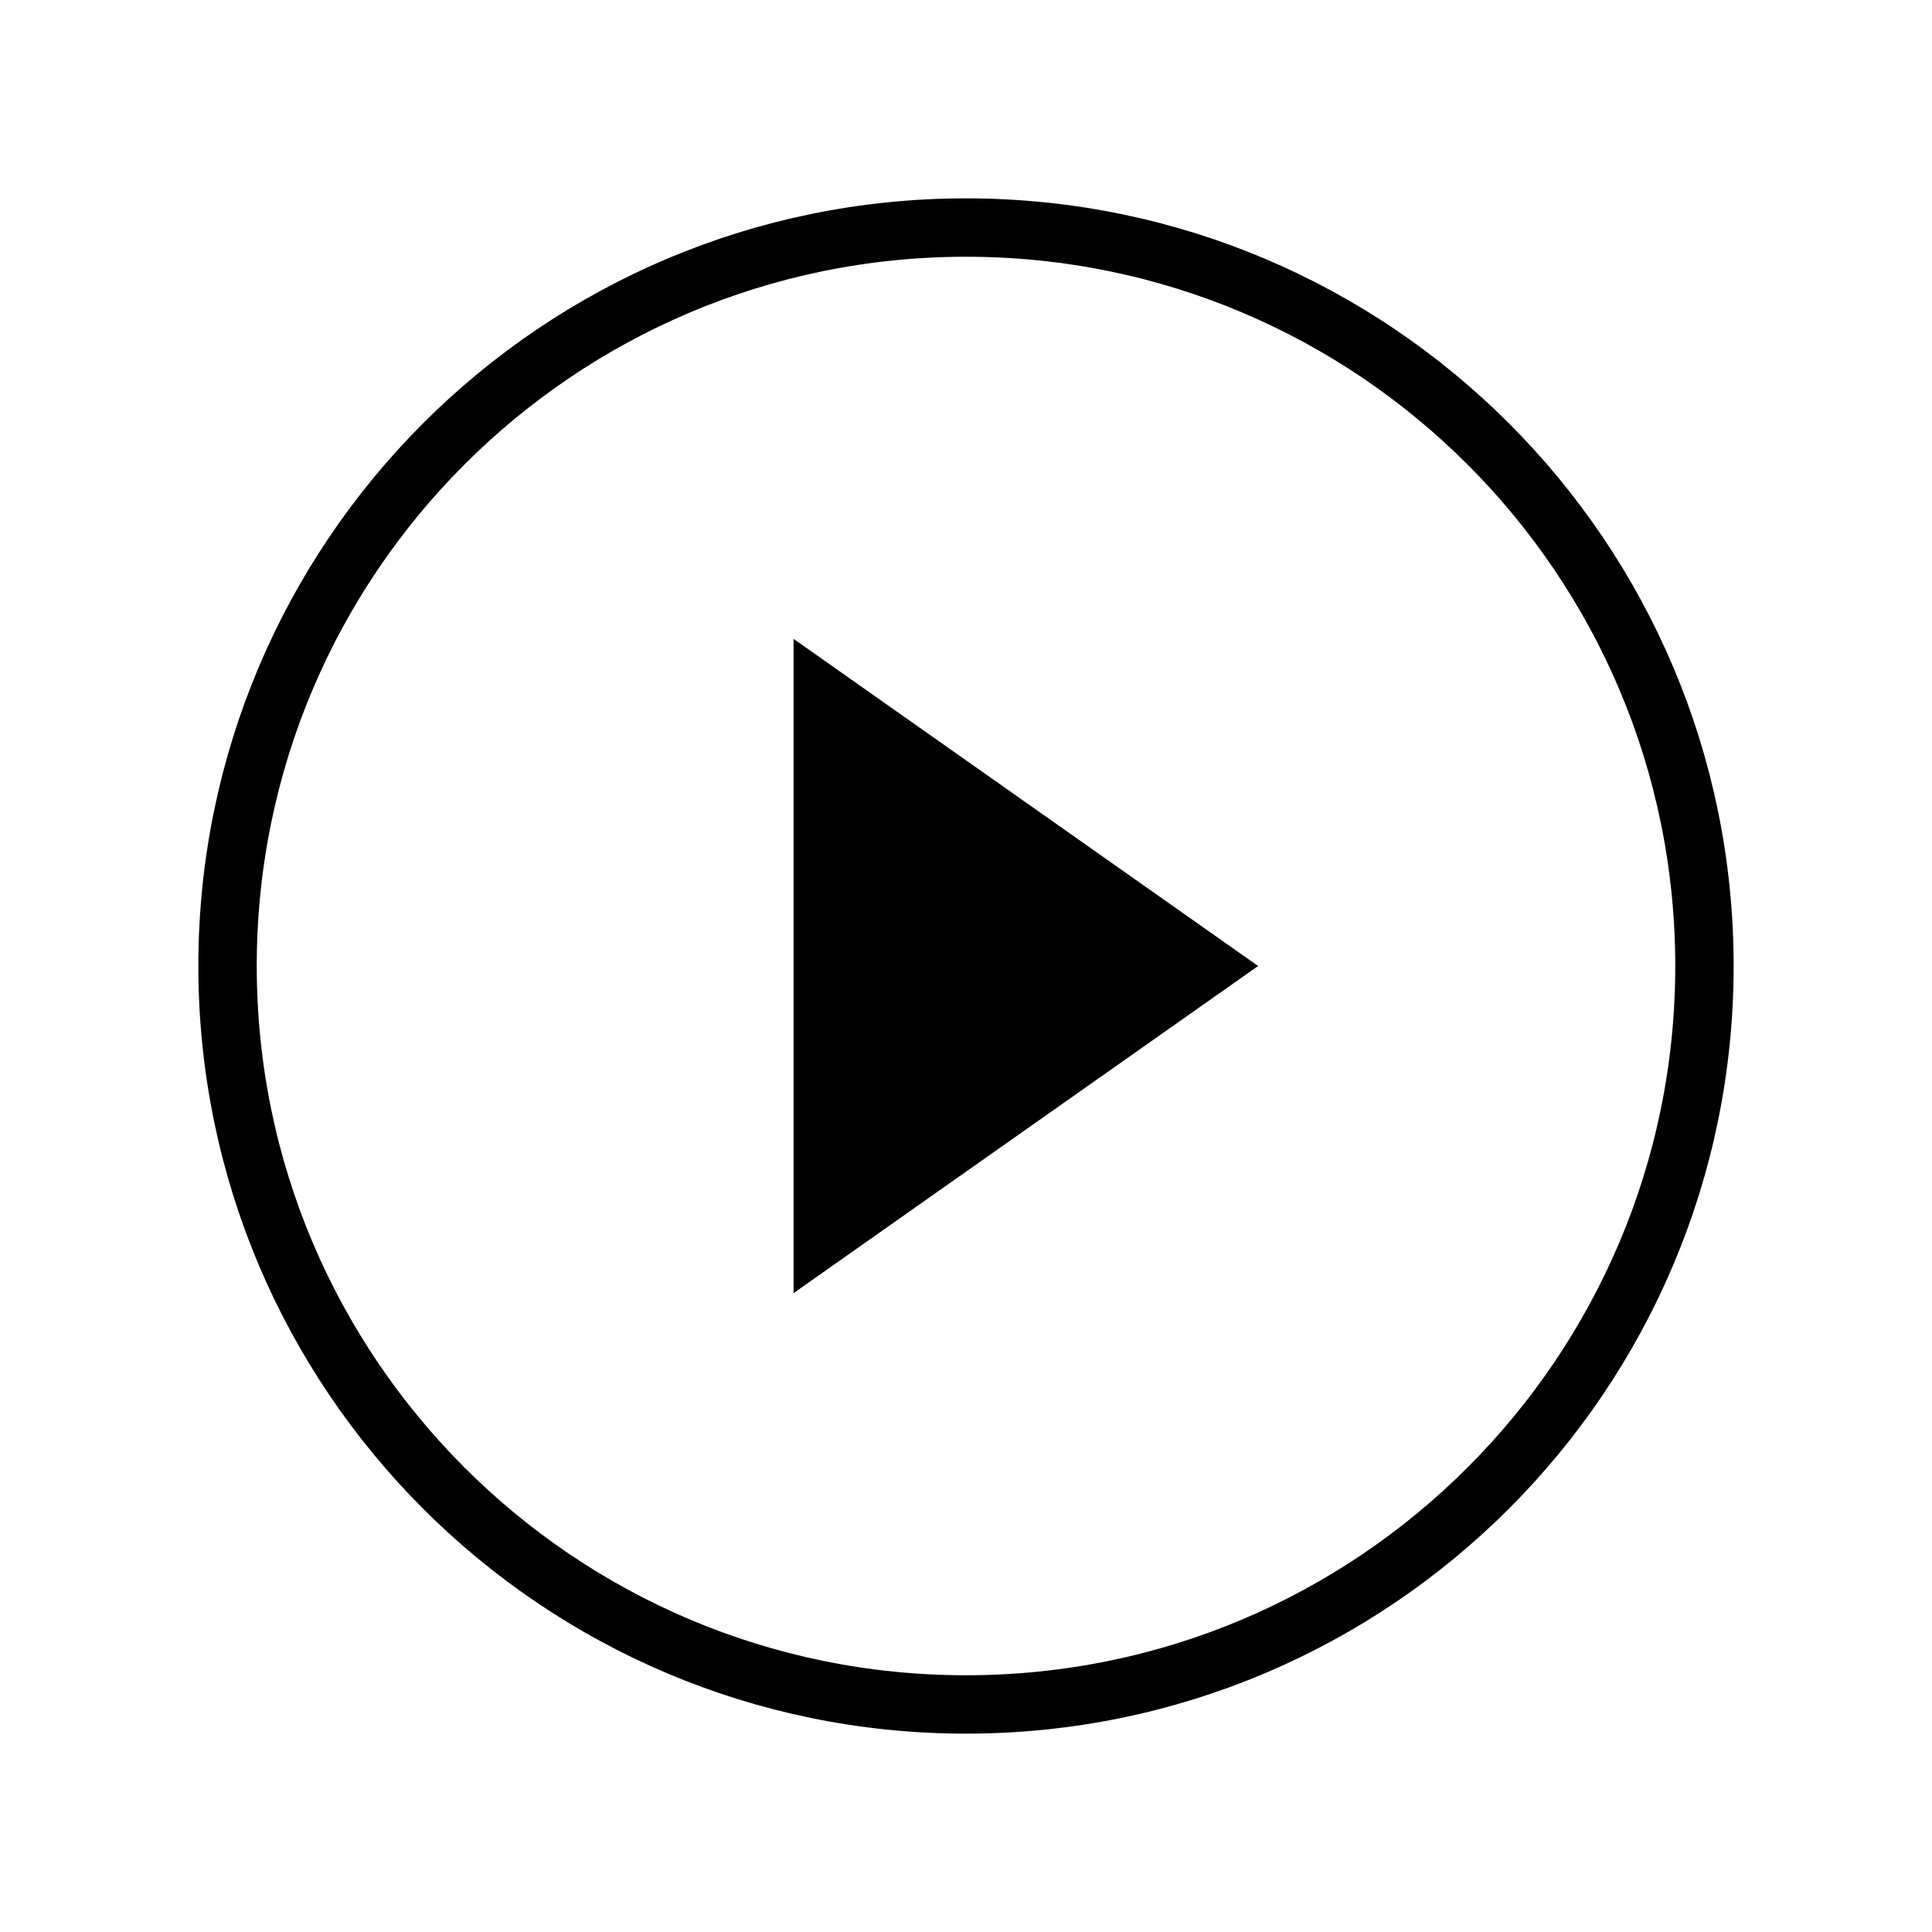
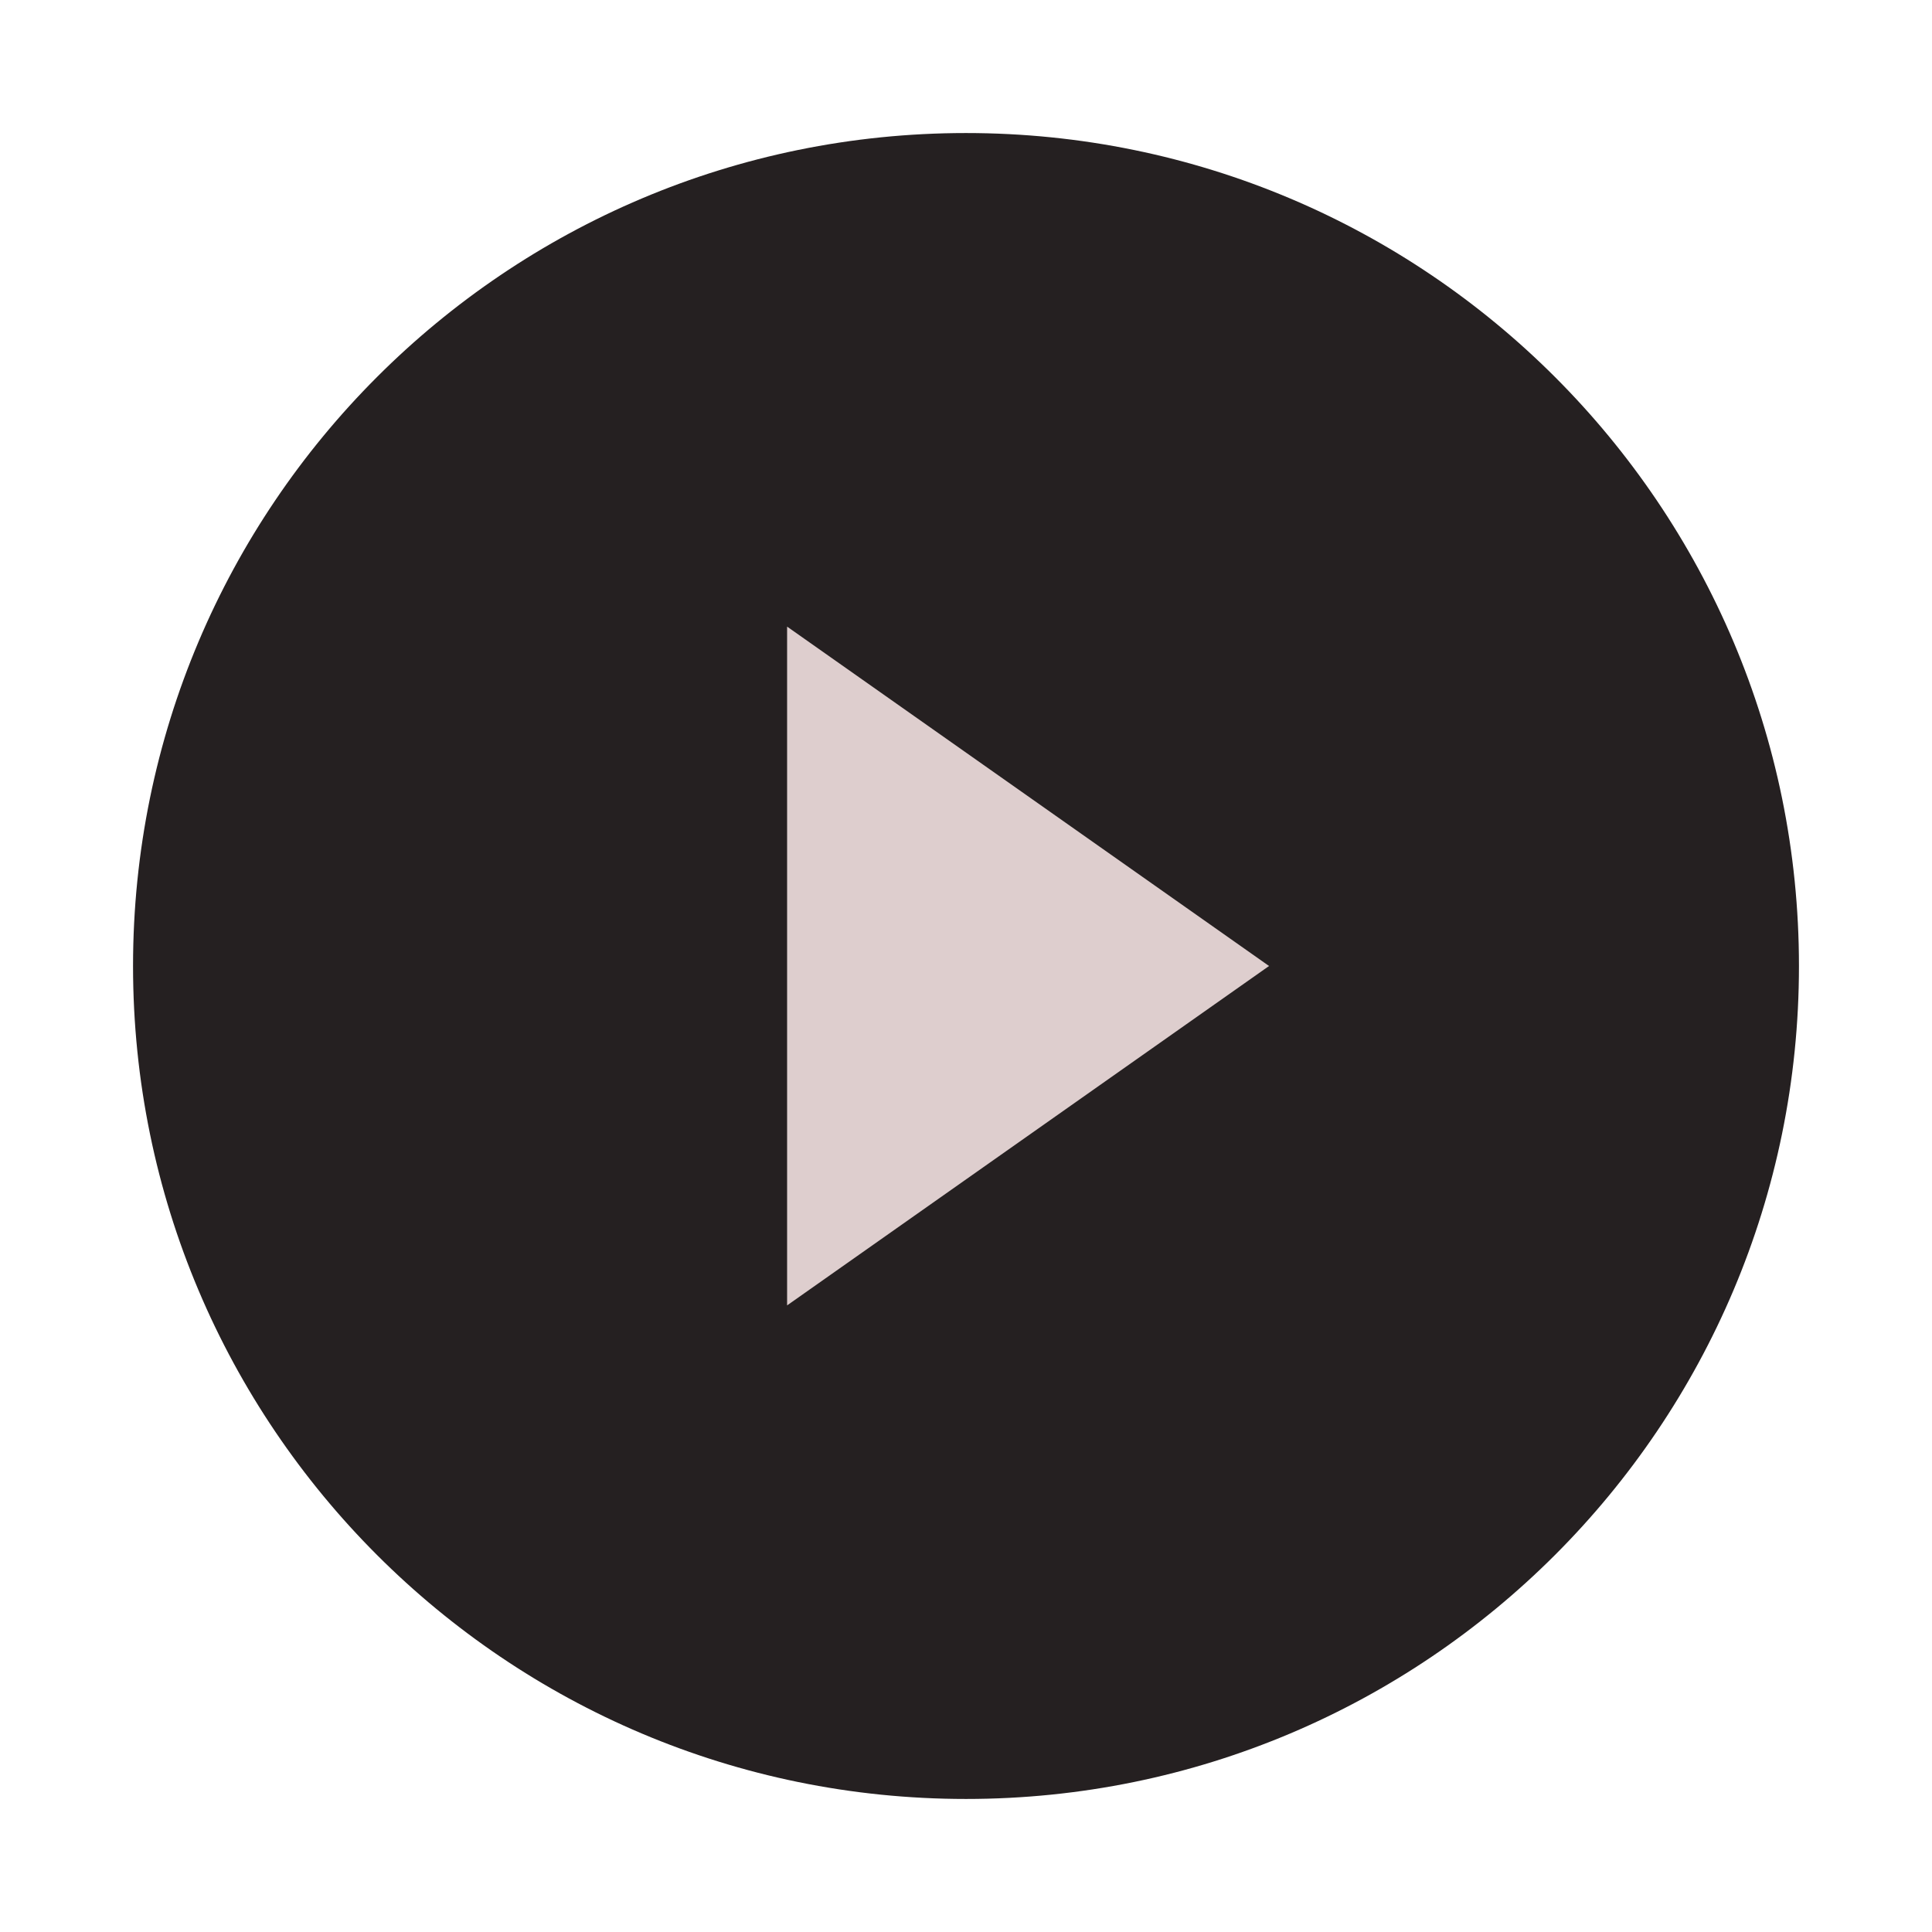
- <svg xmlns="http://www.w3.org/2000/svg" id="e1k5ydDGpw41" viewBox="0 0 450 450" shape-rendering="geometricPrecision" text-rendering="geometricPrecision">
-   <g transform="matrix(.8 0 0 0.8 45 45)">
-     <ellipse rx="215" ry="215" transform="translate(225 225)" fill="none" stroke="#000" stroke-width="17" />
+ <svg xmlns="http://www.w3.org/2000/svg" id="eaiXkBROAdN1" viewBox="0 0 450 450" shape-rendering="geometricPrecision" text-rendering="geometricPrecision">
+   <g transform="matrix(.83 0 0 0.83 38.25 38.25)">
+     <ellipse rx="233.75" ry="233.75" transform="translate(225 225)" fill="#252021" stroke-width="17" />
    <g transform="matrix(1.420051 0 0 1-167.2788 0)">
-       <path d="M336.131,225l-95.241-95.241v95.241L336.131,225Z" transform="matrix(1.000002 0 0-1-.000479 450)" stroke-width="0.9" />
-       <path d="M336.131,225l-95.241-95.241v95.241L336.131,225Z" transform="translate(.000003 0.000003)" stroke-width="0.9" />
+       <path d="M336.131,225l-95.241-95.241v95.241L336.131,225Z" transform="matrix(1.000002 0 0-1-.000479 450)" fill="#decece" stroke-width="0.9" />
+       <path d="M336.131,225l-95.241-95.241v95.241L336.131,225Z" transform="translate(.000003 0.000003)" fill="#decece" stroke-width="0.9" />
    </g>
  </g>
</svg>
